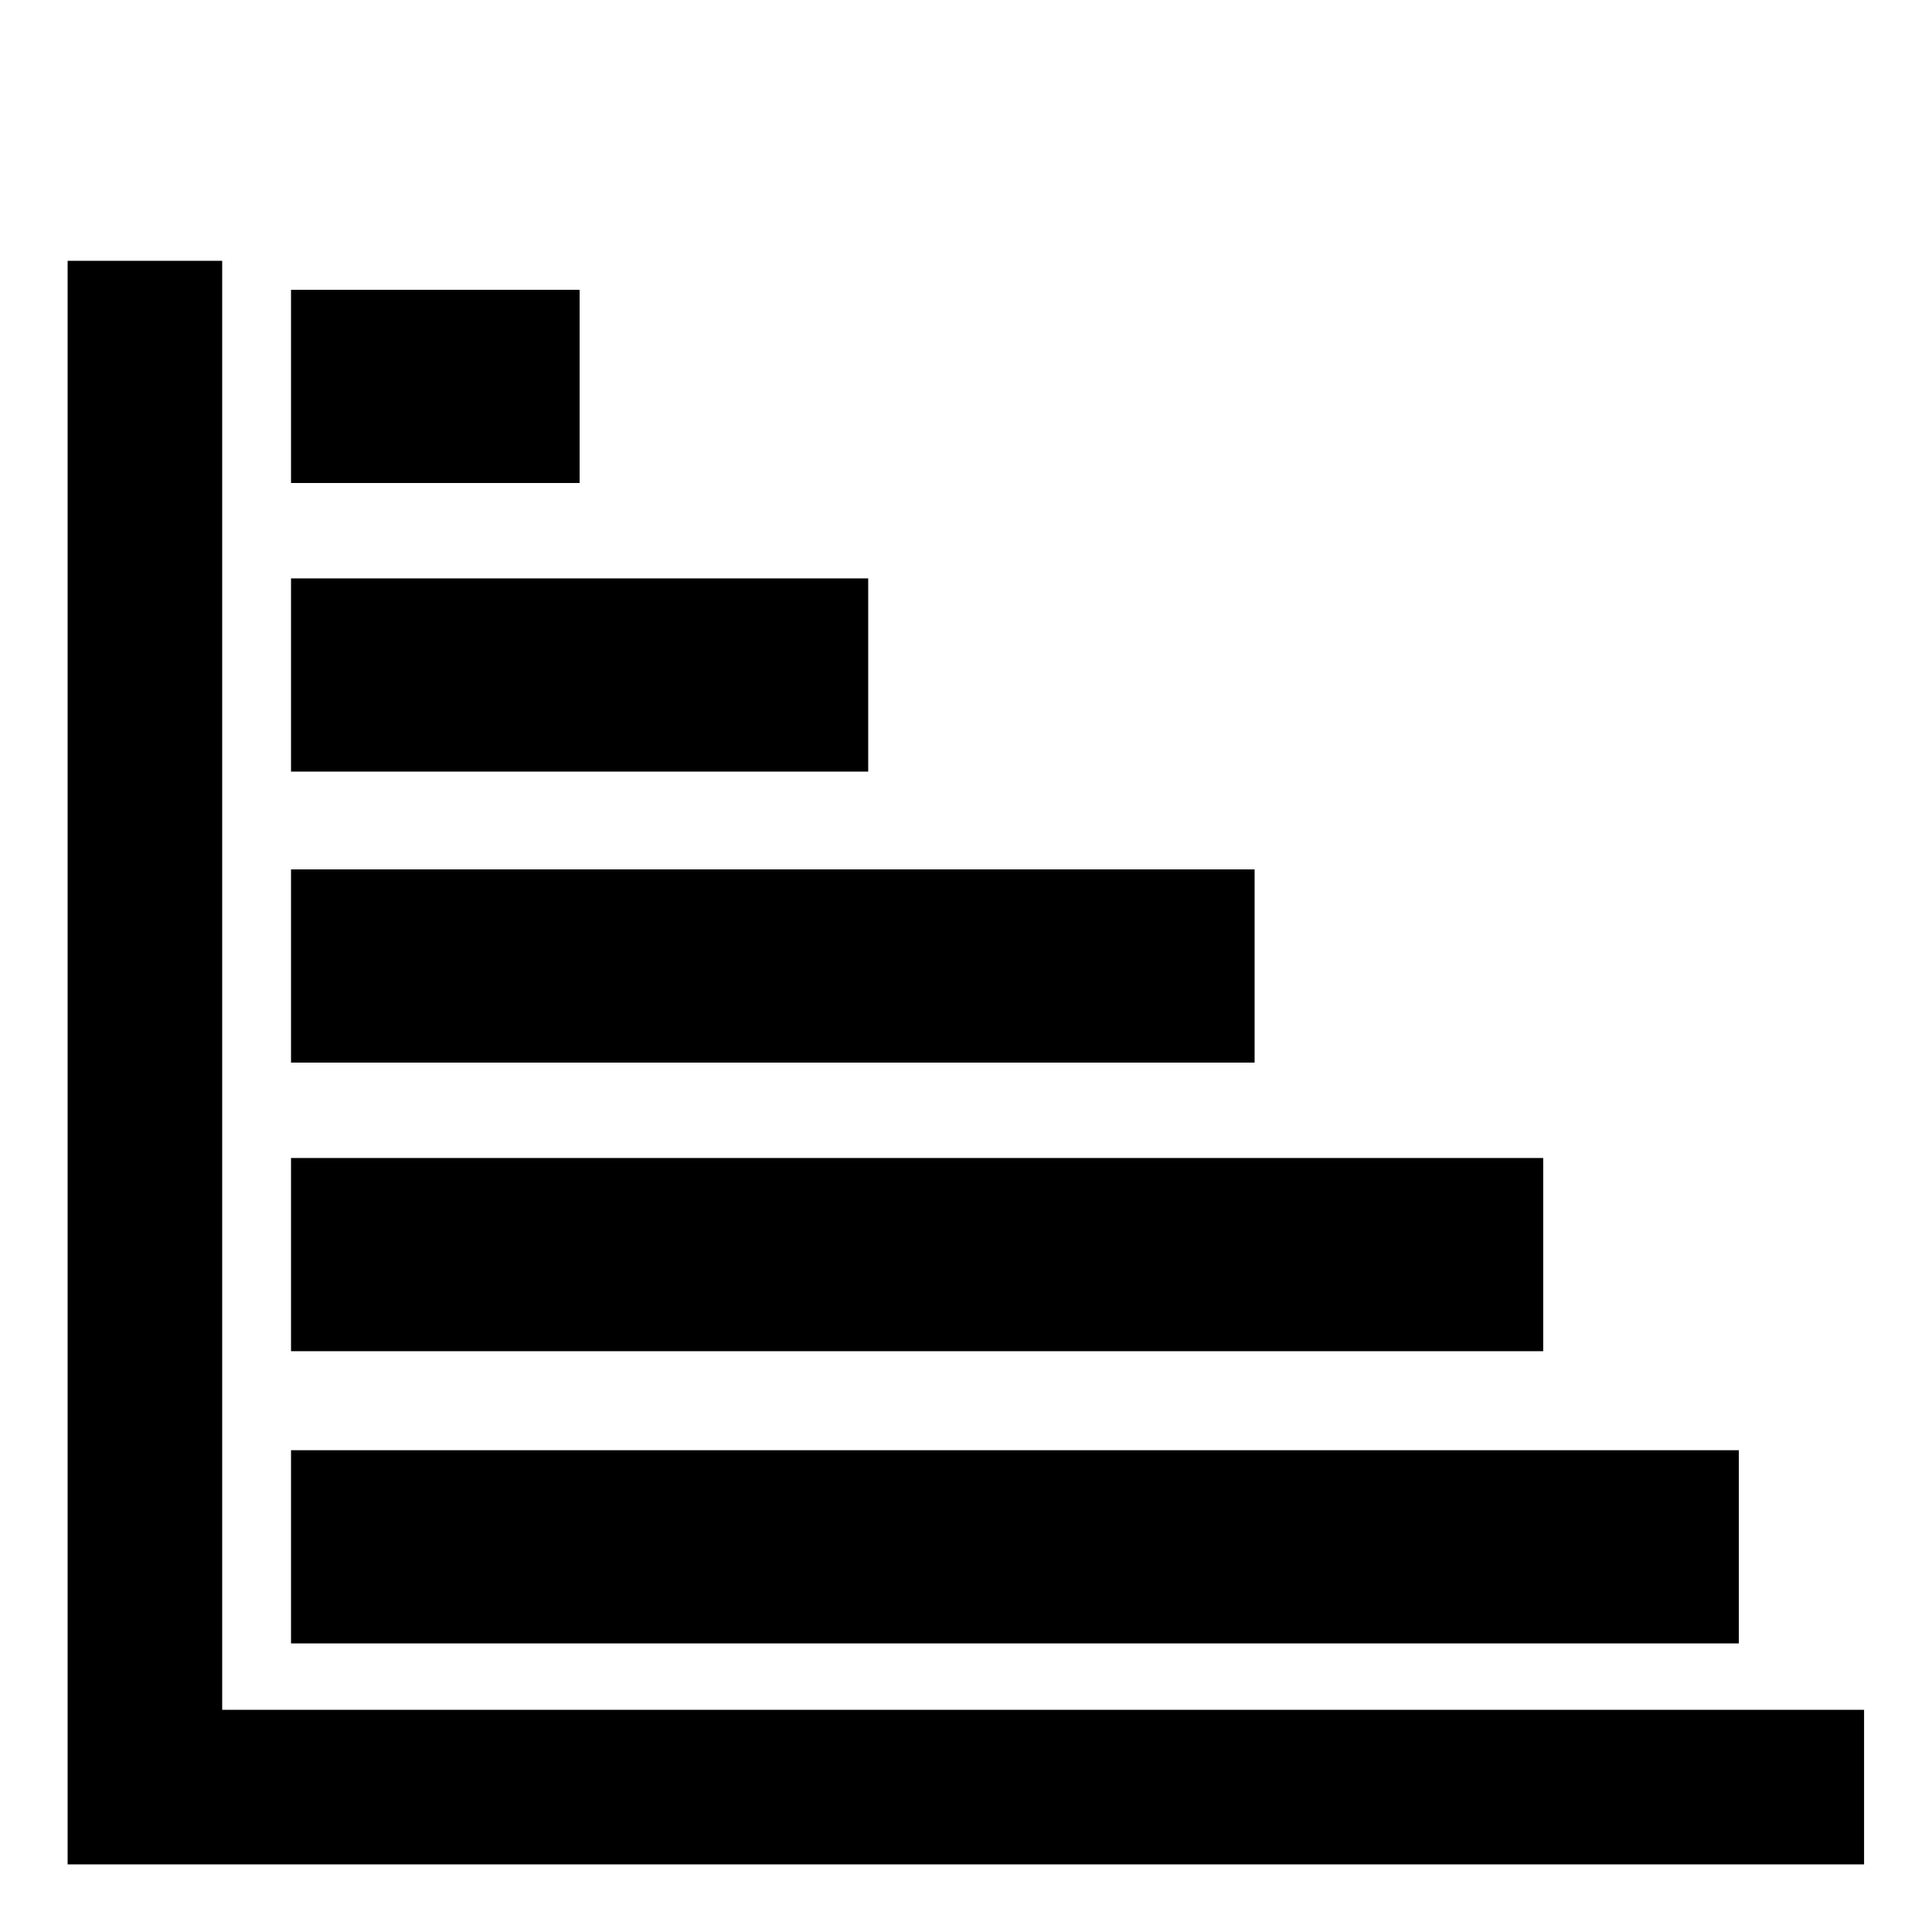
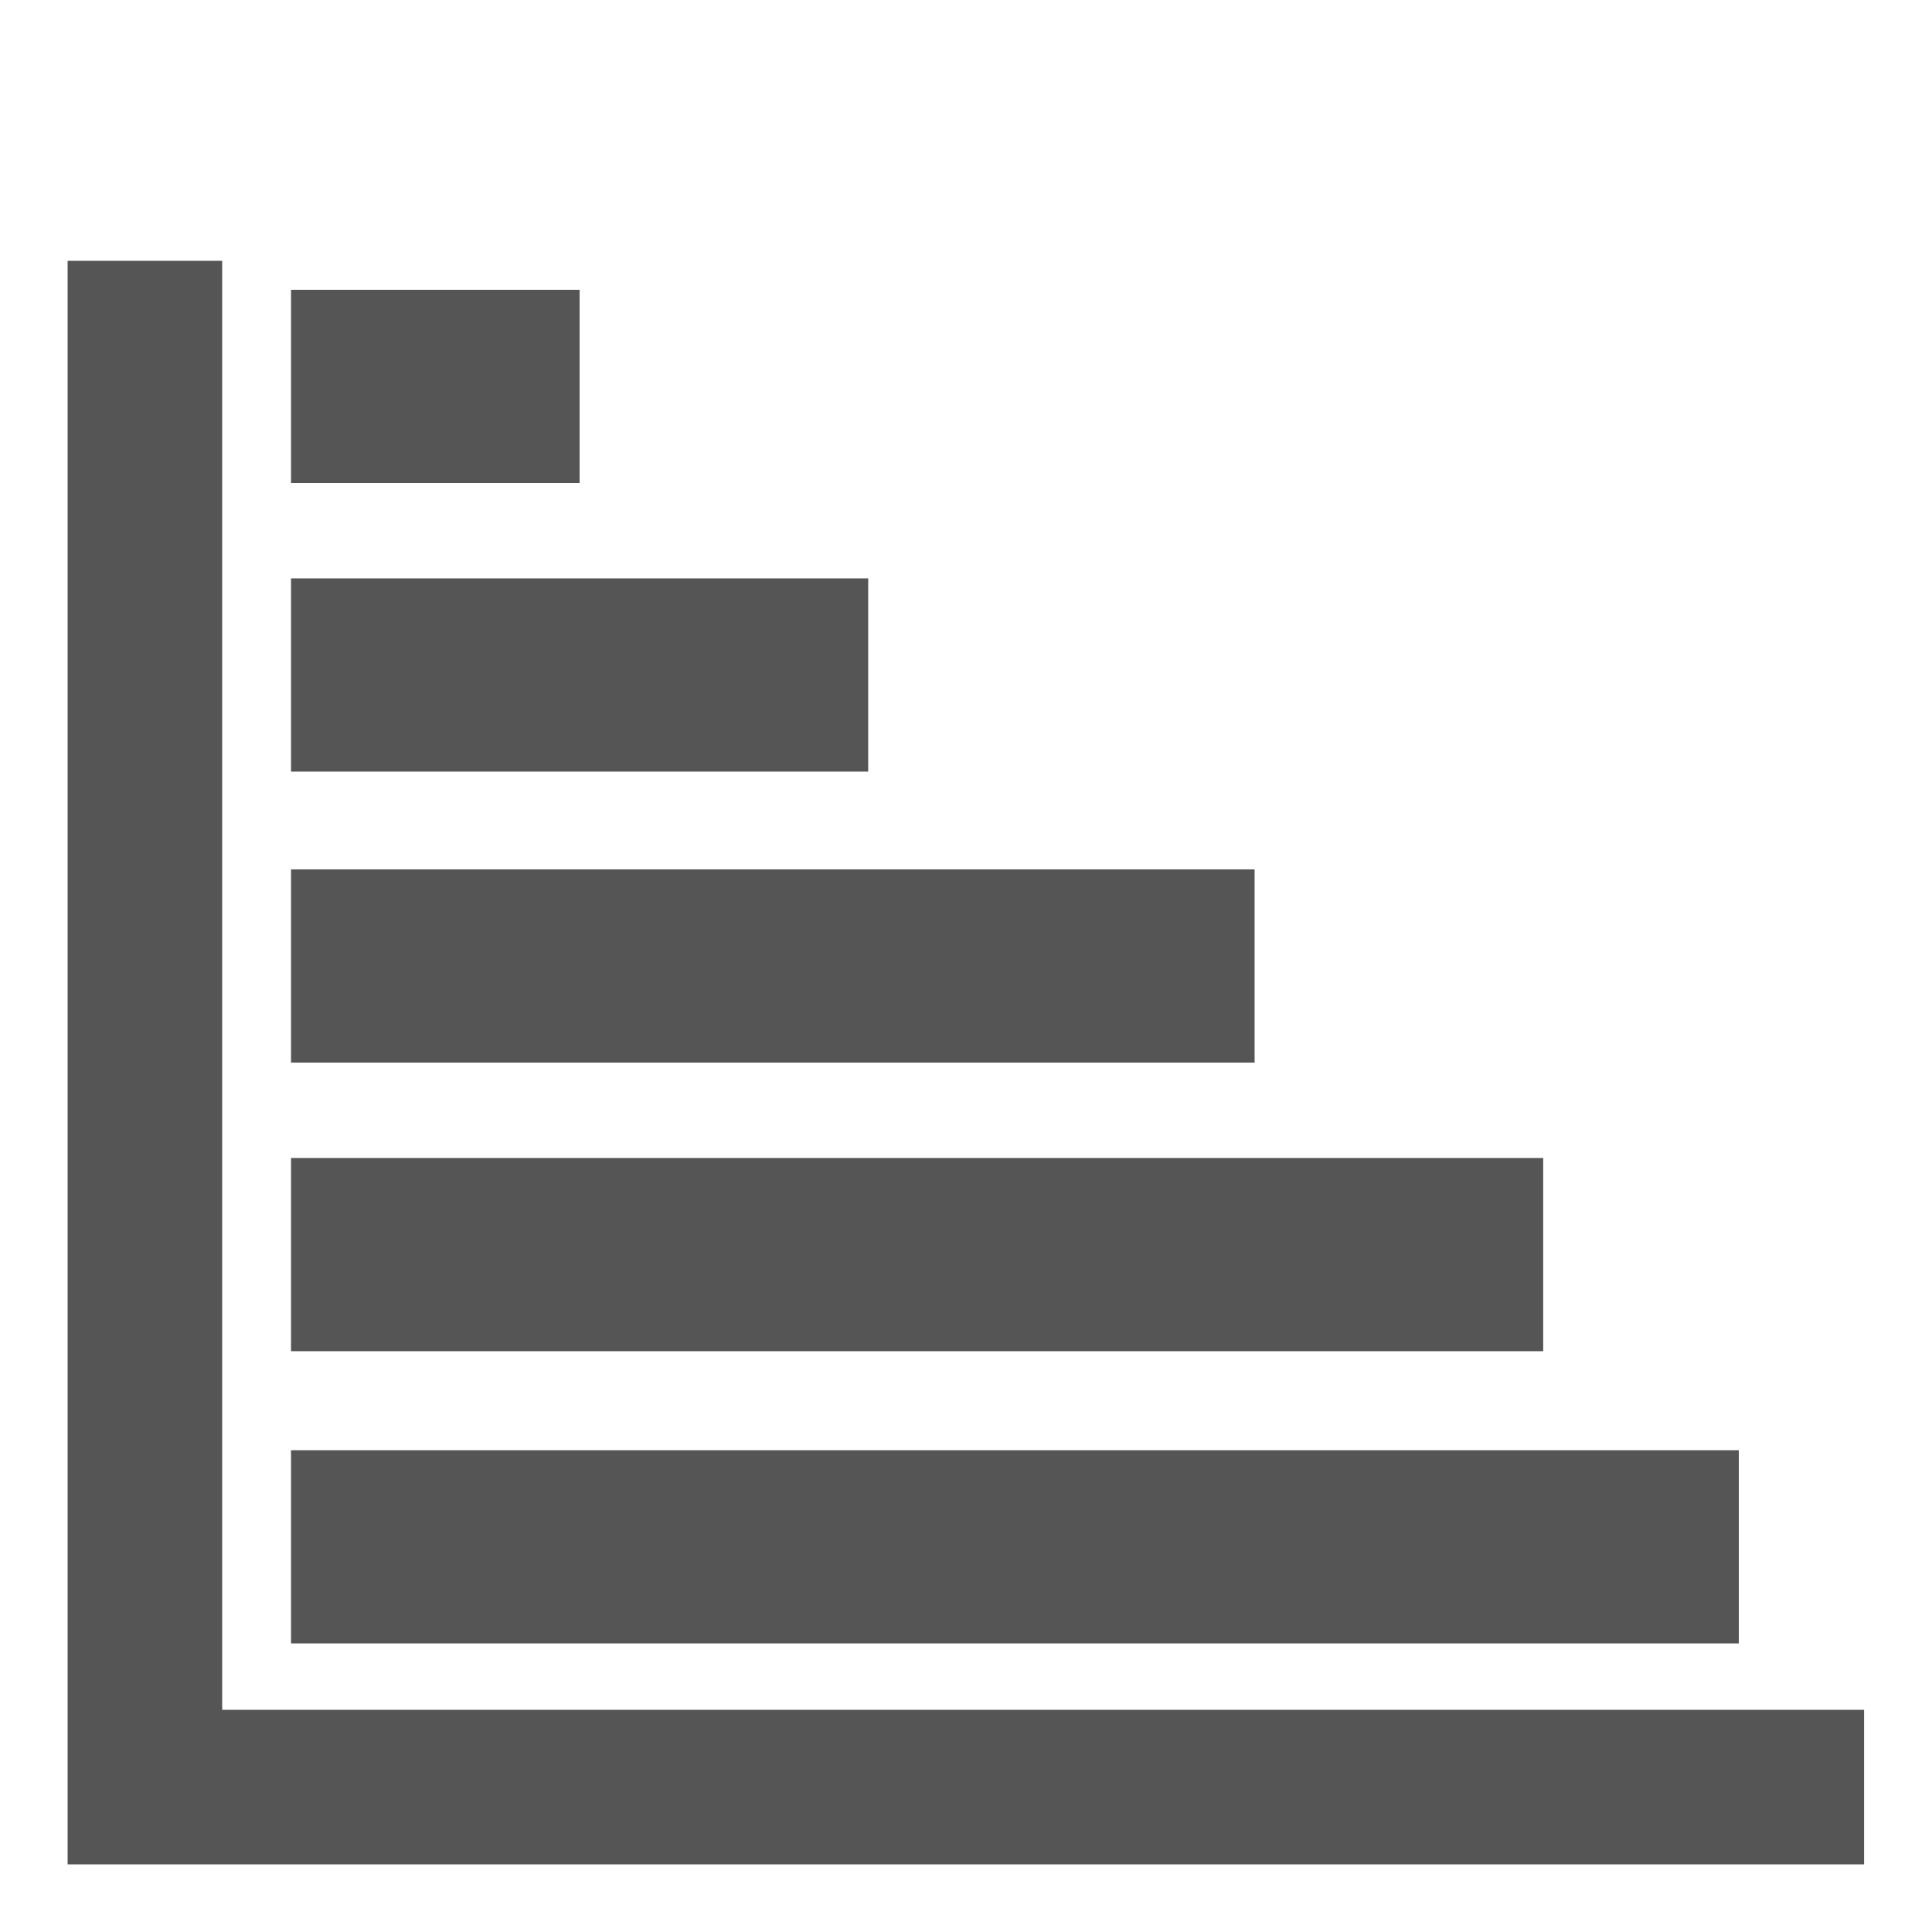
<svg xmlns="http://www.w3.org/2000/svg" enable-background="new -5 -15 100 100" height="100px" version="1.1" viewBox="-5 -15 100 100" width="100px" xml:space="preserve">
  <defs />
-   <polygon stroke-width="3" style="stroke:#000000;fill:#000000" points="5,75 5,0 0,0 0,80 0.016,80 5,80 89.984,80 89.984,75 " />
-   <rect style="fill:#000000" height="10" width="74.938" x="10.063" y="60.063" />
-   <rect style="fill:#000000" height="10" width="64.813" x="10.063" y="44.938" />
-   <rect style="fill:#000000" height="10" width="49.875" x="10.063" y="30" />
-   <rect style="fill:#000000" height="10" width="29.875" x="10.063" y="14.938" />
-   <rect style="fill:#000000" height="10" width="14.938" x="10.063" />
+   <polygon stroke-width="3" style="stroke:#555555;fill:#555555" points="5,75 5,0 0,0 0,80 0.016,80 5,80 89.984,80 89.984,75 " />
+   <rect style="fill:#555555" height="10" width="74.938" x="10.063" y="60.063" />
+   <rect style="fill:#555555" height="10" width="64.813" x="10.063" y="44.938" />
+   <rect style="fill:#555555" height="10" width="49.875" x="10.063" y="30" />
+   <rect style="fill:#555555" height="10" width="29.875" x="10.063" y="14.938" />
+   <rect style="fill:#555555" height="10" width="14.938" x="10.063" />
</svg>
